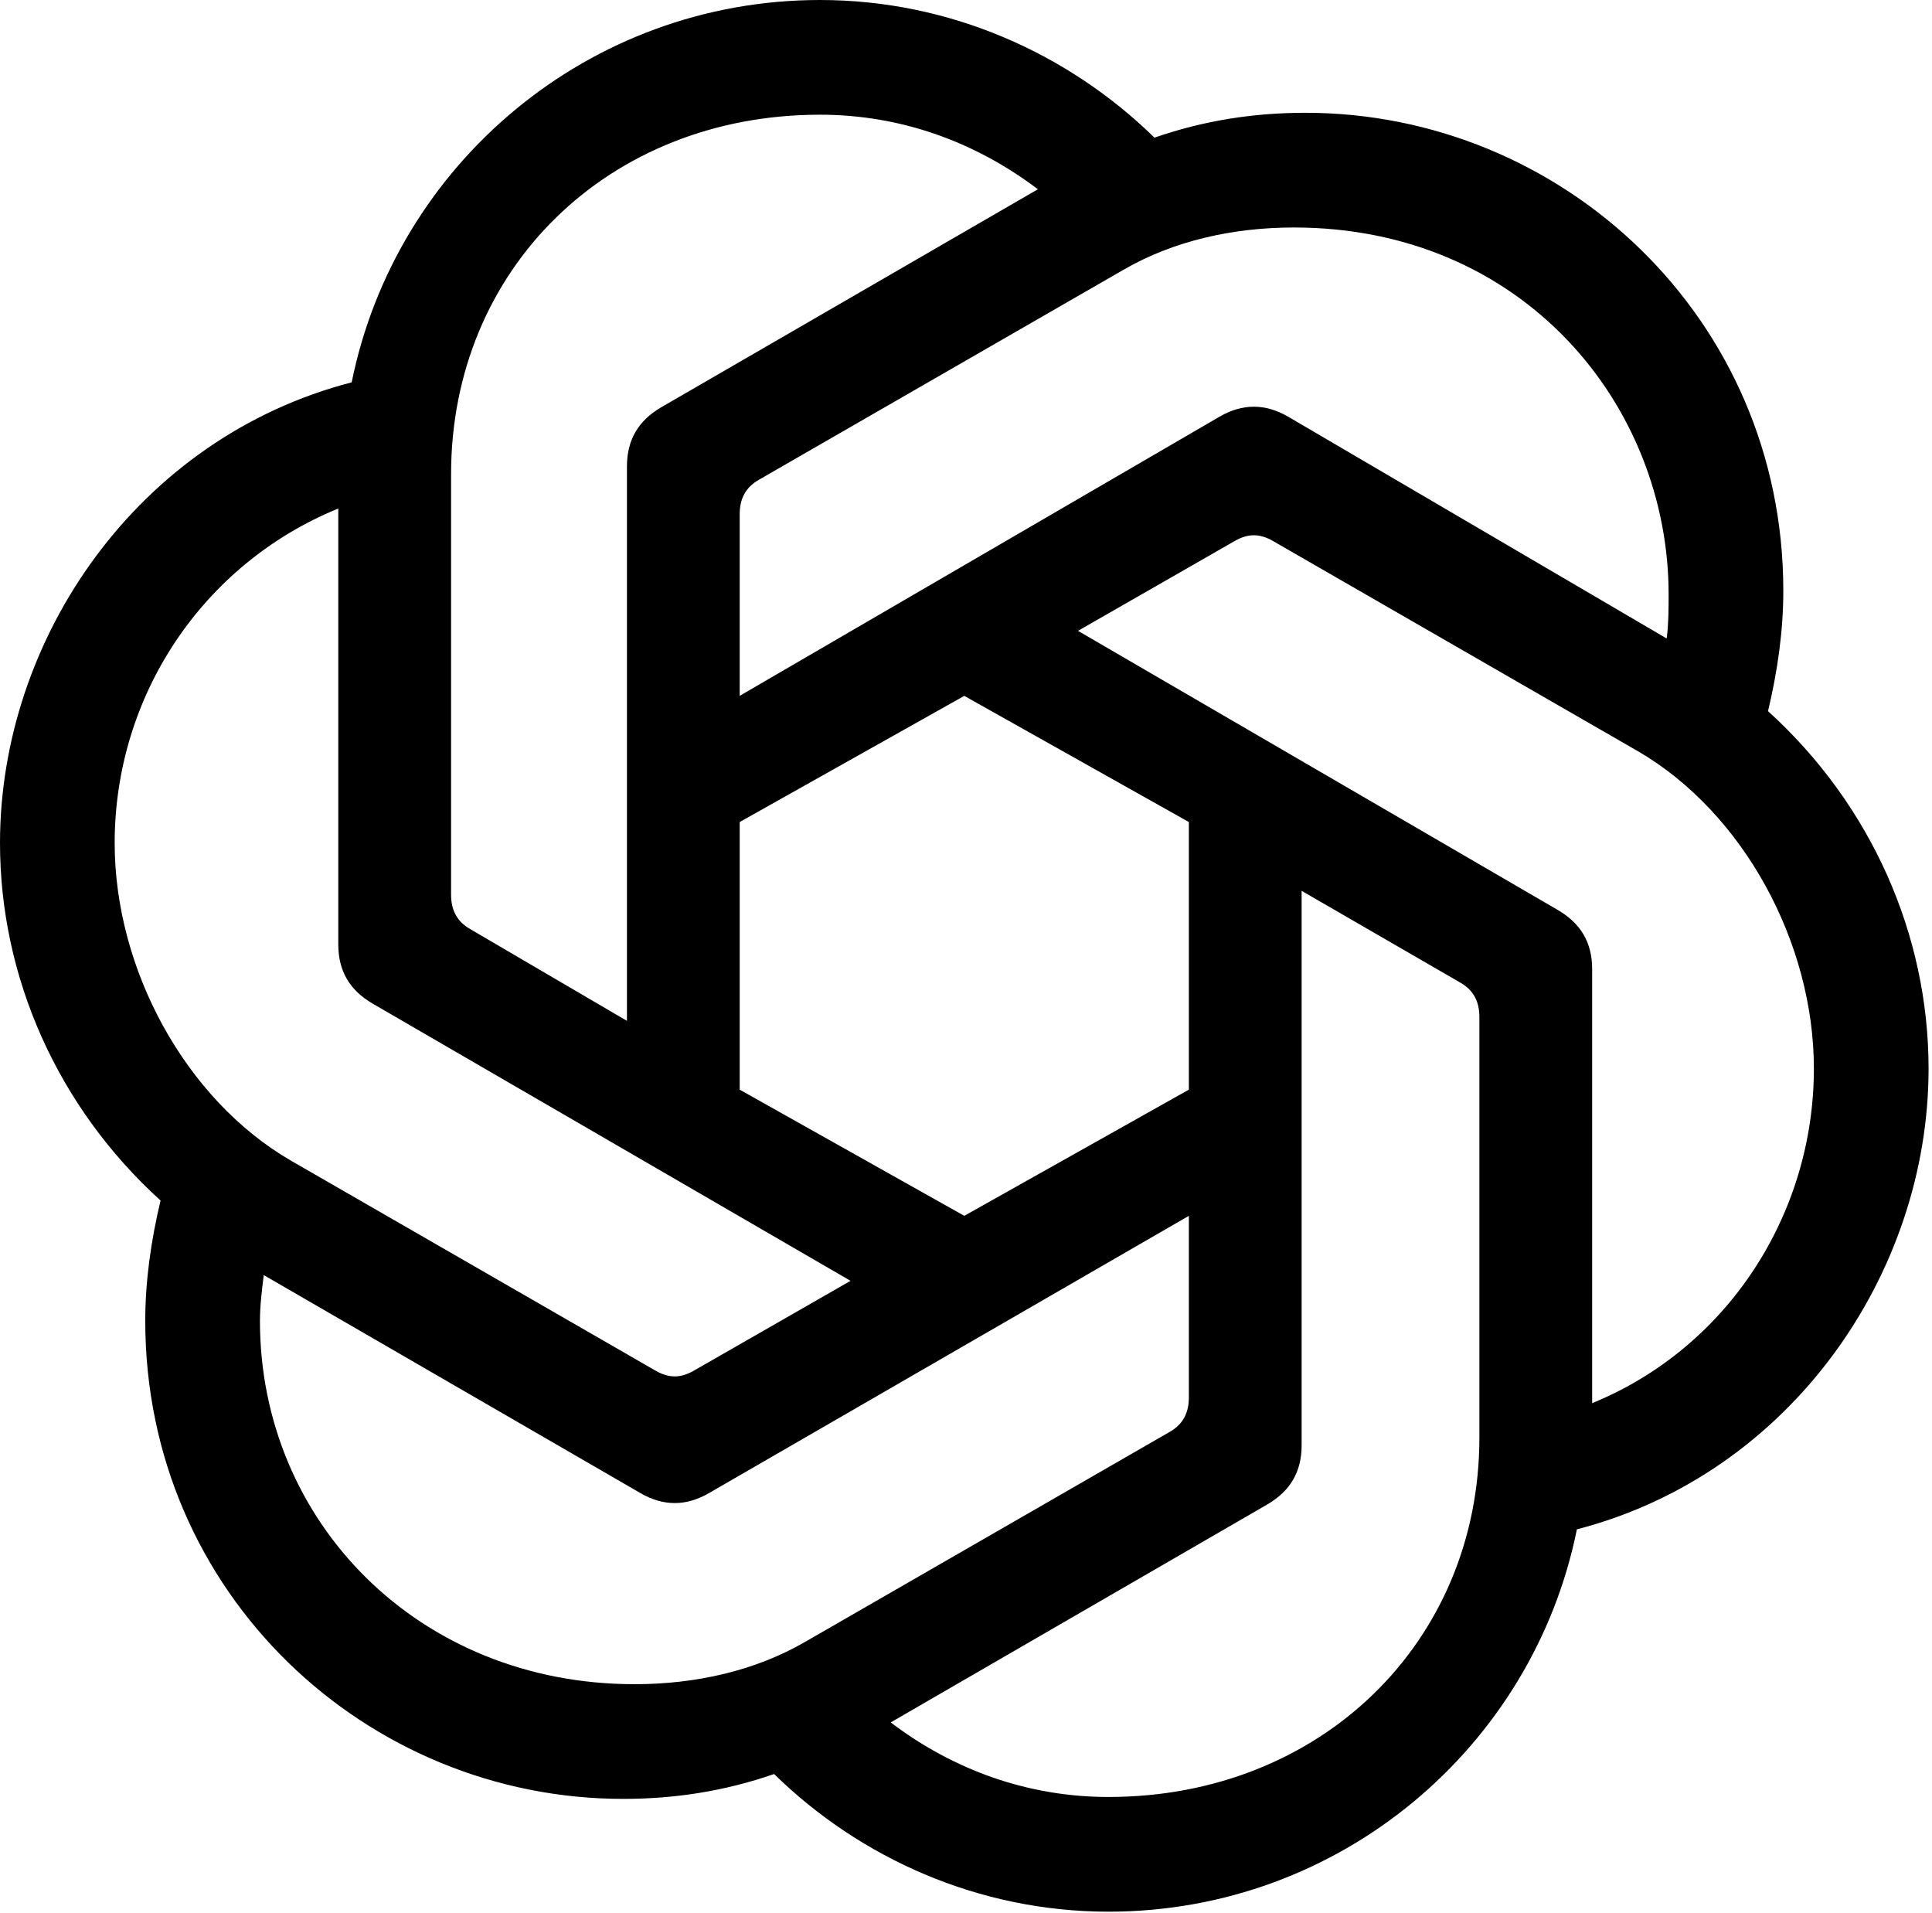
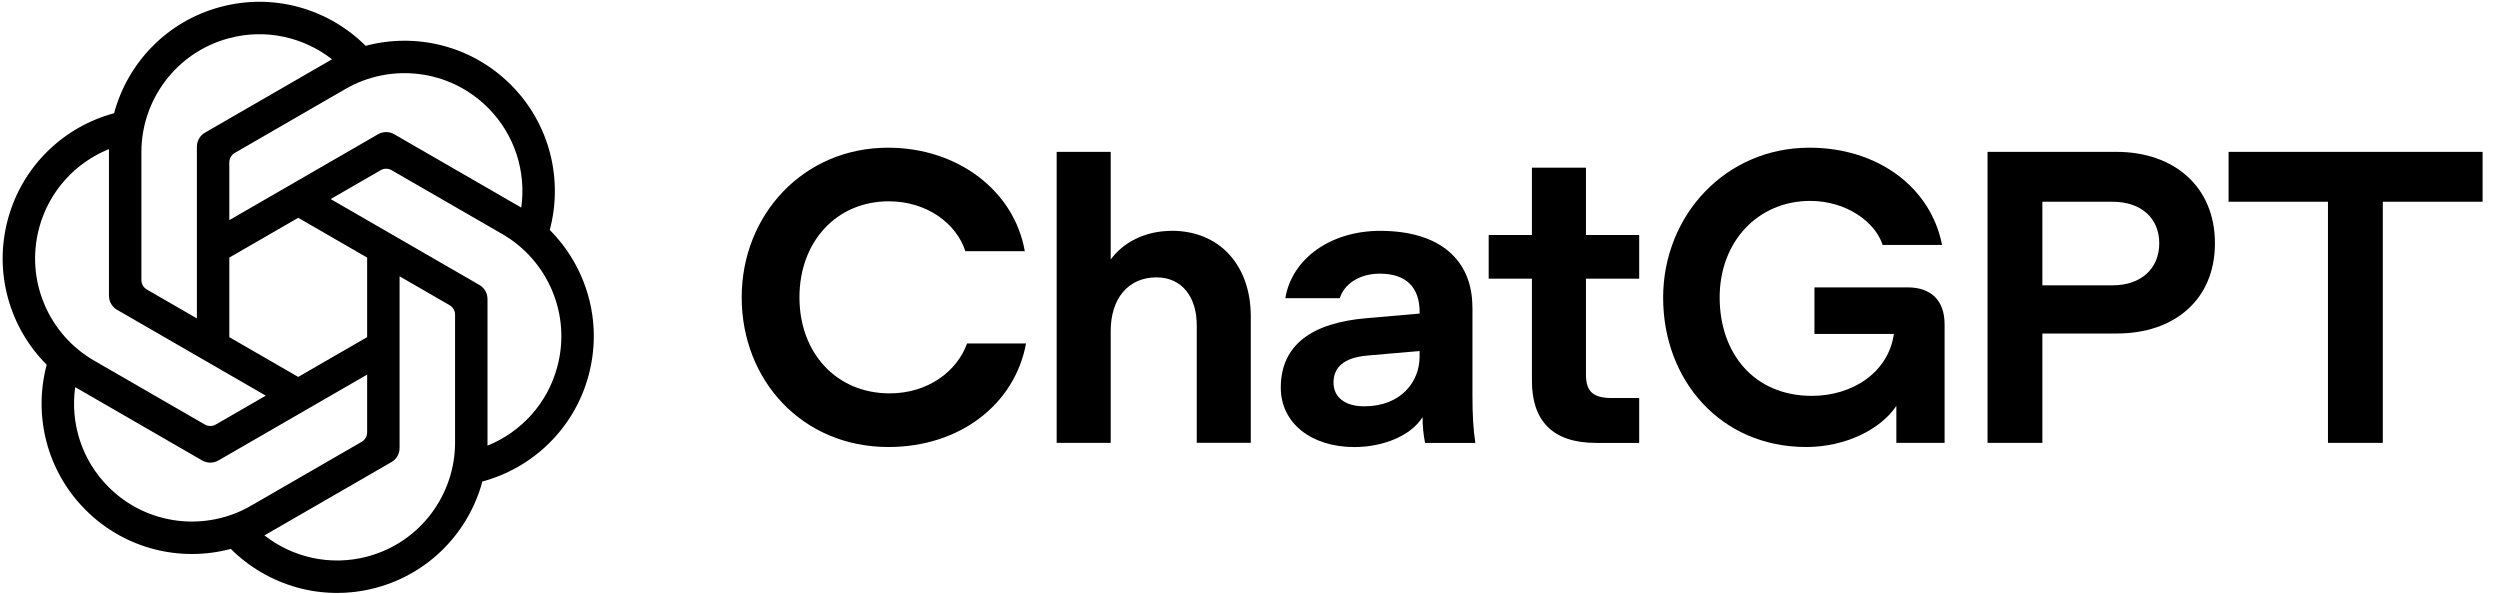
- <svg xmlns="http://www.w3.org/2000/svg" width="485" height="480" viewBox="0 0 485 480" fill="none">
-   <path d="M185.689 174.653V129.07C185.689 125.231 187.13 122.351 190.487 120.433L282.135 67.654C294.61 60.457 309.485 57.1 324.837 57.1C382.414 57.1 418.883 101.724 418.883 149.224C418.883 152.582 418.883 156.421 418.402 160.26L323.397 104.6C317.64 101.242 311.88 101.242 306.123 104.6L185.689 174.653ZM399.688 352.187V243.266C399.688 236.546 396.807 231.749 391.051 228.391L270.617 158.338L309.962 135.785C313.32 133.868 316.2 133.868 319.558 135.785L411.205 188.565C437.597 203.921 455.348 236.546 455.348 268.213C455.348 304.678 433.758 338.266 399.688 352.183V352.187ZM157.38 256.224L118.035 233.194C114.678 231.276 113.237 228.396 113.237 224.557V118.998C113.237 67.658 152.582 28.79 205.843 28.79C225.998 28.79 244.707 35.51 260.545 47.504L166.021 102.206C160.265 105.563 157.385 110.361 157.385 117.08V256.228L157.38 256.224ZM242.069 305.164L185.689 273.497V206.325L242.069 174.658L298.445 206.325V273.497L242.069 305.164ZM278.295 451.031C258.141 451.031 239.432 444.312 223.594 432.317L318.117 377.616C323.874 374.259 326.754 369.461 326.754 362.741V223.594L366.581 246.624C369.938 248.541 371.379 251.421 371.379 255.26V360.819C371.379 412.159 331.552 451.027 278.295 451.027V451.031ZM164.577 344.032L72.929 291.252C46.537 275.896 28.786 243.271 28.786 211.604C28.786 174.658 50.858 141.551 84.923 127.635V237.033C84.923 243.752 87.804 248.55 93.56 251.907L213.517 321.479L174.172 344.032C170.815 345.949 167.934 345.949 164.577 344.032ZM159.302 422.722C105.082 422.722 65.256 381.937 65.256 331.556C65.256 327.717 65.737 323.878 66.214 320.039L160.738 374.74C166.494 378.098 172.255 378.098 178.011 374.74L298.445 305.169V350.751C298.445 354.591 297.005 357.471 293.647 359.388L202 412.168C189.524 419.364 174.649 422.722 159.297 422.722H159.302ZM278.295 479.818C336.354 479.818 384.813 438.555 395.853 383.854C449.592 369.938 484.139 319.557 484.139 268.218C484.139 234.629 469.746 202.004 443.835 178.492C446.234 168.415 447.674 158.338 447.674 148.266C447.674 79.653 392.014 28.309 327.717 28.309C314.765 28.309 302.289 30.226 289.813 34.547C268.218 13.434 238.469 0 205.843 0C147.785 0 99.326 41.262 88.286 95.963C34.547 109.879 0 160.26 0 211.599C0 245.188 14.393 277.813 40.304 301.325C37.905 311.402 36.465 321.479 36.465 331.551C36.465 400.164 92.125 451.508 156.421 451.508C169.374 451.508 181.85 449.591 194.326 445.27C215.916 466.383 245.665 479.818 278.295 479.818Z" fill="currentColor" />
+ <svg xmlns="http://www.w3.org/2000/svg" width="118" height="28" viewBox="0 0 118 28" fill="none">
+   <path d="M25.949 10.854C26.581 8.487 25.968 5.857 24.111 4C22.254 2.144 19.624 1.531 17.258 2.163C15.524 0.432 12.94 -0.352 10.403 0.328C7.867 1.007 6.021 2.978 5.385 5.344C3.019 5.98 1.048 7.826 0.369 10.362C-0.311 12.899 0.473 15.483 2.204 17.217C1.572 19.583 2.185 22.213 4.042 24.07C5.898 25.927 8.528 26.54 10.895 25.908C12.629 27.638 15.213 28.423 17.749 27.743C20.286 27.063 22.131 25.092 22.768 22.727C25.133 22.09 27.105 20.245 27.784 17.708C28.464 15.172 27.679 12.588 25.949 10.854ZM16.311 4.197C18.439 2.967 21.208 3.262 23.029 5.083C24.314 6.368 24.839 8.127 24.604 9.798L18.609 6.337C18.372 6.2 18.081 6.2 17.844 6.337L10.824 10.39V7.665C10.824 7.481 10.923 7.309 11.082 7.217L16.311 4.197ZM14.076 10.28L17.329 12.158V15.913L14.076 17.791L10.824 15.913V12.158L14.076 10.28ZM6.674 7.181C6.672 4.723 8.312 2.472 10.8 1.806C12.556 1.335 14.341 1.76 15.671 2.799L9.676 6.26C9.439 6.397 9.293 6.65 9.293 6.923V15.029L6.933 13.666C6.774 13.575 6.674 13.403 6.674 13.22L6.674 7.181ZM1.847 10.758C2.318 9.003 3.578 7.669 5.143 7.037V13.959C5.143 14.232 5.288 14.485 5.525 14.622L12.545 18.675L10.185 20.037C10.026 20.129 9.828 20.13 9.669 20.038L4.439 17.019C2.309 15.791 1.181 13.246 1.847 10.758ZM11.842 23.873C9.714 25.104 6.945 24.808 5.124 22.988C3.838 21.702 3.314 19.944 3.549 18.273L9.543 21.734C9.78 21.871 10.072 21.871 10.309 21.734L17.329 17.681V20.406C17.329 20.59 17.23 20.762 17.071 20.854L11.842 23.873ZM21.479 20.889C21.48 23.348 19.84 25.598 17.353 26.265C15.597 26.735 13.812 26.311 12.482 25.271L18.477 21.81C18.714 21.674 18.86 21.421 18.86 21.147V13.042L21.22 14.404C21.379 14.496 21.479 14.668 21.479 14.851L21.479 20.889ZM26.305 17.312C25.835 19.068 24.575 20.402 23.01 21.034V14.112C23.01 13.838 22.864 13.586 22.627 13.449L15.607 9.396L17.968 8.033C18.127 7.941 18.325 7.941 18.484 8.033L23.713 11.051C25.843 12.279 26.972 14.825 26.305 17.312Z" fill="currentColor" />
+   <path d="M41.992 18.567C39.479 18.567 37.734 16.664 37.734 14.035C37.734 11.405 39.482 9.502 41.954 9.502C43.76 9.502 45.151 10.562 45.564 11.857H48.37C47.881 9.031 45.231 6.971 41.914 6.971C37.93 6.971 35.008 10.131 35.008 14.035C35.008 17.939 37.852 21.099 41.935 21.099C45.309 21.099 47.9 19.078 48.429 16.213H45.644C45.173 17.527 43.8 18.567 41.994 18.567H41.992Z" fill="currentColor" />
+   <path d="M55.31 10.896C54.014 10.896 52.995 11.465 52.425 12.249V7.168H49.875V20.903H52.425V15.623C52.425 14.093 53.249 13.092 54.584 13.092C55.802 13.092 56.487 14.034 56.487 15.348V20.9H59.037V14.936C59.037 12.503 57.547 10.893 55.31 10.893V10.896Z" fill="currentColor" />
+   <path d="M69.497 14.506C69.497 12.27 67.967 10.896 65.141 10.896C62.826 10.896 60.98 12.192 60.667 14.075H63.239C63.434 13.428 64.141 12.917 65.123 12.917C66.399 12.917 67.007 13.583 67.007 14.741V14.8L64.515 15.017C61.906 15.233 60.453 16.293 60.453 18.294C60.453 19.983 61.906 21.101 63.926 21.101C65.28 21.101 66.594 20.571 67.145 19.688C67.145 20.119 67.185 20.512 67.263 20.905H69.637C69.538 20.277 69.5 19.552 69.5 18.709V14.51L69.498 14.505L69.497 14.506ZM67.004 16.843C67.004 18.001 66.14 19.178 64.395 19.178C63.453 19.178 62.942 18.726 62.942 18.06C62.942 17.334 63.432 16.882 64.531 16.783L67.004 16.567V16.843Z" fill="currentColor" />
+   <path d="M74.857 7.914H72.307V11.093H70.266V13.153H72.307V17.98C72.307 19.845 73.268 20.905 75.328 20.905H77.37V18.786H76.075C75.21 18.786 74.857 18.491 74.857 17.686V13.153H77.37V11.093H74.857V7.914Z" fill="currentColor" />
+   <path d="M90.039 13.564H85.642V15.761H89.391C89.134 17.586 87.427 18.685 85.525 18.685C82.776 18.685 81.168 16.665 81.168 14.035C81.168 11.405 82.974 9.483 85.444 9.483C87.133 9.483 88.508 10.465 88.861 11.562H91.665C91.135 8.836 88.623 6.971 85.406 6.971C81.443 6.971 78.5 10.168 78.5 14.053C78.5 17.939 81.208 21.099 85.251 21.099C87.097 21.099 88.764 20.274 89.508 19.156V20.903H91.785V15.311C91.785 14.193 91.159 13.564 90.039 13.564Z" fill="currentColor" />
+   <path d="M99.895 7.168H93.812V20.903H96.4V15.742H99.913C102.624 15.742 104.545 14.152 104.545 11.484C104.545 8.816 102.624 7.168 99.895 7.168ZM99.718 13.467H96.4V9.523H99.718C101.054 9.523 101.917 10.288 101.917 11.484C101.917 12.681 101.054 13.467 99.718 13.467Z" fill="currentColor" />
+   <path d="M105.189 7.168V9.522H109.88V20.903H112.468V9.522H117.178V7.168H105.189Z" fill="currentColor" />
</svg>
